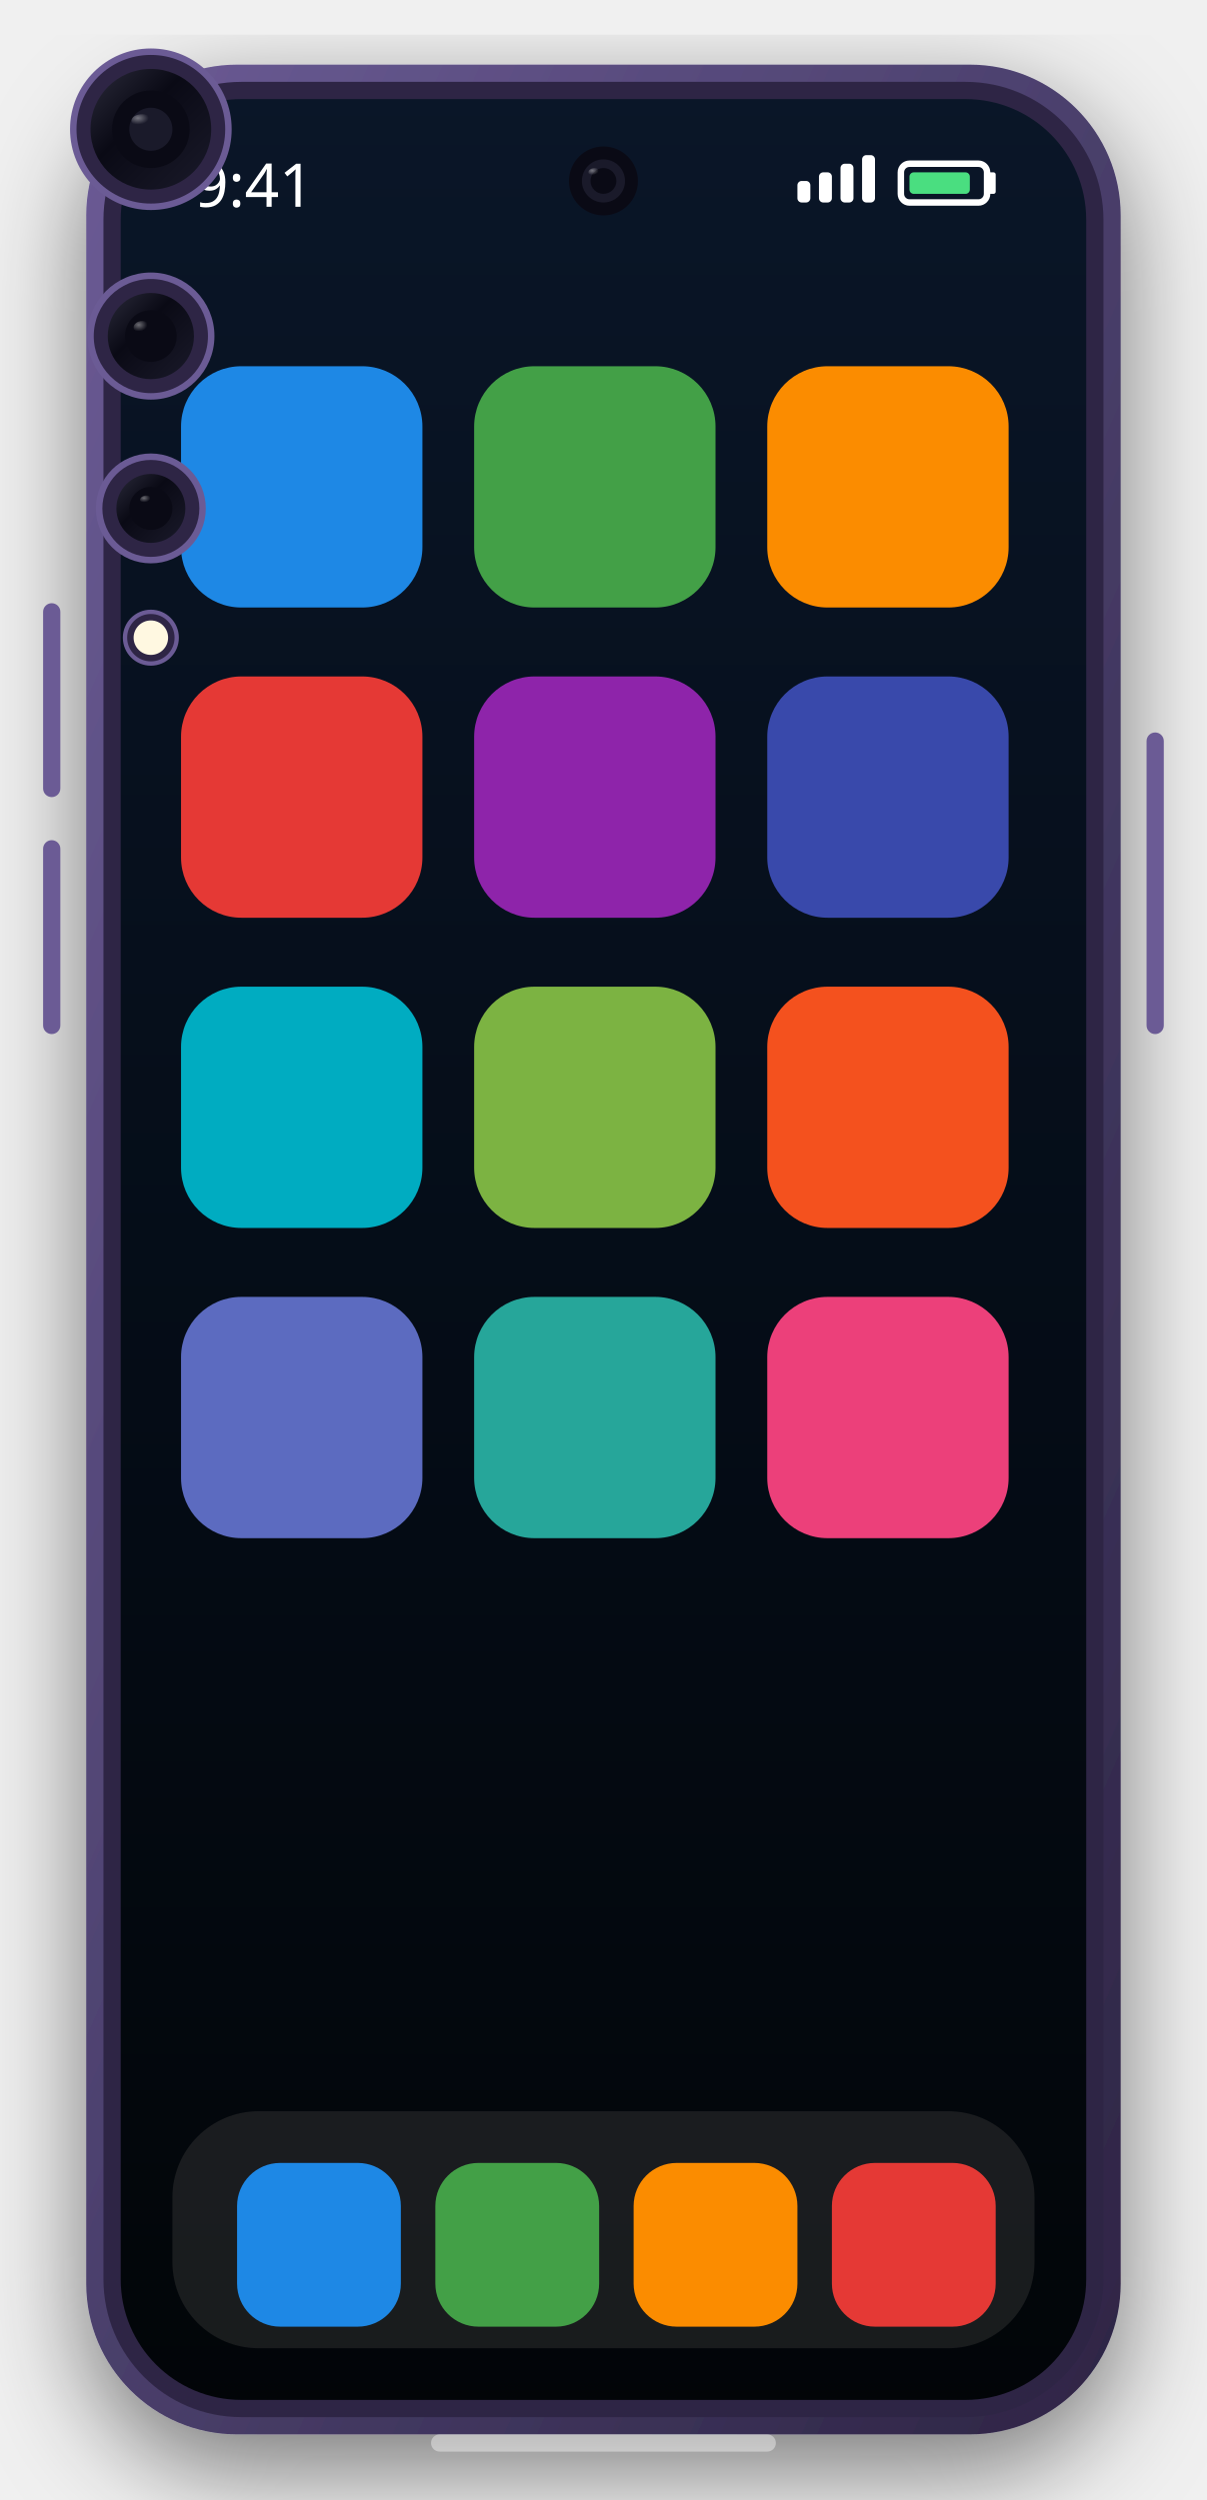
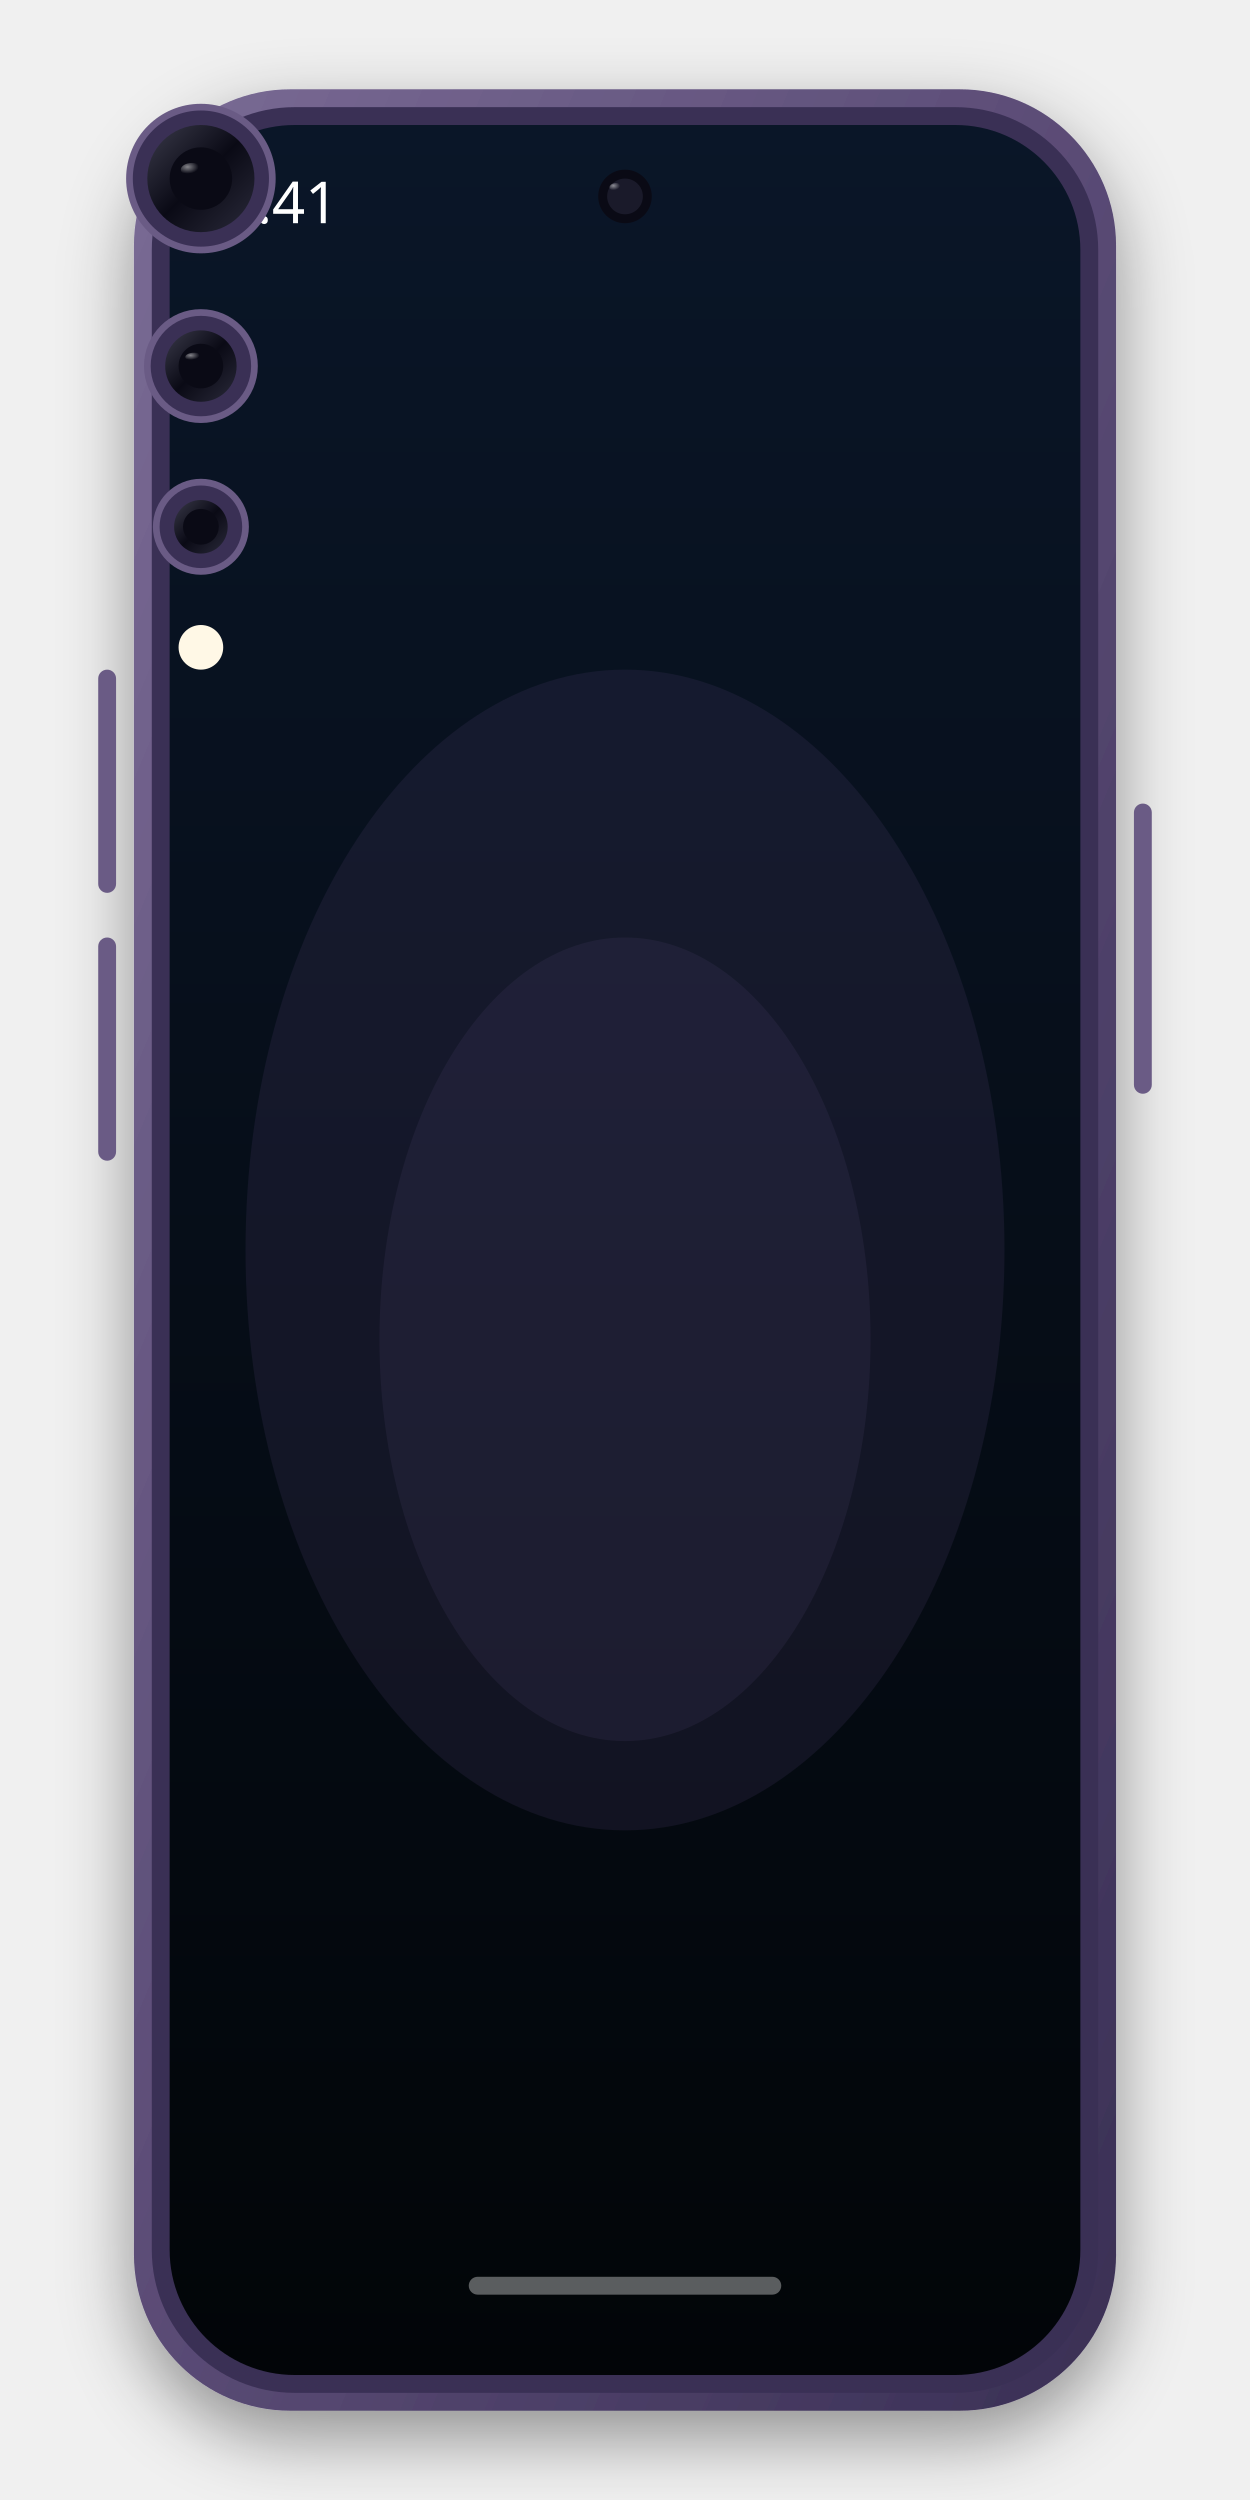
- <svg xmlns="http://www.w3.org/2000/svg" viewBox="0 0 280 580" fill="none">
+ <svg xmlns="http://www.w3.org/2000/svg" viewBox="0 0 280 560" fill="none">
  <defs>
-     <linearGradient id="violetFrame" x1="0%" y1="0%" x2="100%" y2="100%">
-       <stop offset="0%" style="stop-color:#6B5B95" />
-       <stop offset="50%" style="stop-color:#4A3F6B" />
-       <stop offset="100%" style="stop-color:#2E2545" />
+     <linearGradient id="frame" x1="0%" y1="0%" x2="100%" y2="100%">
+       <stop offset="0%" stop-color="#7A6B95" />
+       <stop offset="50%" stop-color="#5A4B75" />
+       <stop offset="100%" stop-color="#3A3055" />
    </linearGradient>
-     <linearGradient id="screenGlow" x1="0%" y1="0%" x2="0%" y2="100%">
-       <stop offset="0%" style="stop-color:#0a1628" />
-       <stop offset="50%" style="stop-color:#050d18" />
-       <stop offset="100%" style="stop-color:#020508" />
+     <linearGradient id="screen" x1="0%" y1="0%" x2="0%" y2="100%">
+       <stop offset="0%" stop-color="#0A1628" />
+       <stop offset="100%" stop-color="#020508" />
    </linearGradient>
-     <linearGradient id="cameraLens" x1="0%" y1="0%" x2="100%" y2="100%">
-       <stop offset="0%" style="stop-color:#2a2a3a" />
-       <stop offset="40%" style="stop-color:#0a0a15" />
-       <stop offset="100%" style="stop-color:#1a1a2a" />
+     <linearGradient id="lens" x1="0%" y1="0%" x2="100%" y2="100%">
+       <stop offset="0%" stop-color="#3A3A4A" />
+       <stop offset="50%" stop-color="#0A0A15" />
+       <stop offset="100%" stop-color="#2A2A3A" />
    </linearGradient>
-     <radialGradient id="lensReflection" cx="30%" cy="30%" r="50%">
-       <stop offset="0%" style="stop-color:#ffffff;stop-opacity:0.4" />
-       <stop offset="100%" style="stop-color:#ffffff;stop-opacity:0" />
+     <radialGradient id="reflection" cx="30%" cy="30%" r="50%">
+       <stop offset="0%" stop-color="#fff" stop-opacity="0.5" />
+       <stop offset="100%" stop-color="#fff" stop-opacity="0" />
    </radialGradient>
-     <filter id="shadow" x="-20%" y="-20%" width="140%" height="140%">
-       <feDropShadow dx="0" dy="8" stdDeviation="12" flood-color="#000" flood-opacity="0.5" />
+     <filter id="shadow" x="-15%" y="-10%" width="130%" height="125%">
+       <feDropShadow dx="0" dy="6" stdDeviation="8" flood-color="#000" flood-opacity="0.4" />
    </filter>
  </defs>
-   <rect x="20" y="15" width="240" height="550" rx="35" fill="url(#violetFrame)" filter="url(#shadow)" />
-   <rect x="24" y="19" width="232" height="542" rx="32" fill="#2E2545" />
-   <rect x="28" y="23" width="224" height="534" rx="28" fill="url(#screenGlow)" />
-   <circle cx="140" cy="42" r="8" fill="#0a0a15" />
-   <circle cx="140" cy="42" r="5" fill="#1a1a2a" />
-   <circle cx="140" cy="42" r="3" fill="#0a0a15" />
-   <ellipse cx="138" cy="40" rx="1.5" ry="1" fill="url(#lensReflection)" />
-   <text x="45" y="48" font-family="system-ui" font-size="14" fill="#fff" font-weight="500">9:41</text>
-   <g transform="translate(185, 36)">
-     <rect x="0" y="6" width="3" height="5" rx="1" fill="#fff" />
-     <rect x="5" y="4" width="3" height="7" rx="1" fill="#fff" />
-     <rect x="10" y="2" width="3" height="9" rx="1" fill="#fff" />
-     <rect x="15" y="0" width="3" height="11" rx="1" fill="#fff" />
-     <rect x="24" y="2" width="20" height="9" rx="2" stroke="#fff" stroke-width="1.5" fill="none" />
-     <rect x="44" y="4" width="2" height="5" rx="0.5" fill="#fff" />
-     <rect x="26" y="4" width="14" height="5" rx="1" fill="#4ADE80" />
-   </g>
-   <g transform="translate(42, 85)">
-     <rect x="0" y="0" width="56" height="56" rx="14" fill="#1E88E5" />
-     <rect x="68" y="0" width="56" height="56" rx="14" fill="#43A047" />
-     <rect x="136" y="0" width="56" height="56" rx="14" fill="#FB8C00" />
-     <rect x="0" y="72" width="56" height="56" rx="14" fill="#E53935" />
-     <rect x="68" y="72" width="56" height="56" rx="14" fill="#8E24AA" />
-     <rect x="136" y="72" width="56" height="56" rx="14" fill="#3949AB" />
-     <rect x="0" y="144" width="56" height="56" rx="14" fill="#00ACC1" />
-     <rect x="68" y="144" width="56" height="56" rx="14" fill="#7CB342" />
-     <rect x="136" y="144" width="56" height="56" rx="14" fill="#F4511E" />
-     <rect x="0" y="216" width="56" height="56" rx="14" fill="#5C6BC0" />
-     <rect x="68" y="216" width="56" height="56" rx="14" fill="#26A69A" />
-     <rect x="136" y="216" width="56" height="56" rx="14" fill="#EC407A" />
-   </g>
-   <rect x="40" y="490" width="200" height="55" rx="20" fill="rgba(60,60,60,0.4)" />
-   <rect x="55" y="502" width="38" height="38" rx="10" fill="#1E88E5" />
-   <rect x="101" y="502" width="38" height="38" rx="10" fill="#43A047" />
-   <rect x="147" y="502" width="38" height="38" rx="10" fill="#FB8C00" />
-   <rect x="193" y="502" width="38" height="38" rx="10" fill="#E53935" />
-   <rect x="100" y="565" width="80" height="4" rx="2" fill="#fff" opacity="0.4" />
-   <rect x="10" y="140" width="4" height="45" rx="2" fill="#6B5B95" />
-   <rect x="10" y="195" width="4" height="45" rx="2" fill="#6B5B95" />
-   <rect x="266" y="170" width="4" height="70" rx="2" fill="#6B5B95" />
-   <g transform="translate(35, 30)">
-     <circle cx="0" cy="0" r="18" fill="#2E2545" stroke="#6B5B95" stroke-width="1.5" />
-     <circle cx="0" cy="0" r="14" fill="url(#cameraLens)" />
-     <circle cx="0" cy="0" r="9" fill="#0a0a15" />
-     <circle cx="0" cy="0" r="5" fill="#1a1a2a" />
-     <ellipse cx="-2" cy="-2" rx="2.5" ry="1.5" fill="url(#lensReflection)" />
-     <circle cx="0" cy="48" r="14" fill="#2E2545" stroke="#6B5B95" stroke-width="1.5" />
-     <circle cx="0" cy="48" r="10" fill="url(#cameraLens)" />
-     <circle cx="0" cy="48" r="6" fill="#0a0a15" />
-     <ellipse cx="-2" cy="46" rx="2" ry="1.5" fill="url(#lensReflection)" />
-     <circle cx="0" cy="88" r="12" fill="#2E2545" stroke="#6B5B95" stroke-width="1.5" />
-     <circle cx="0" cy="88" r="8" fill="url(#cameraLens)" />
-     <circle cx="0" cy="88" r="5" fill="#0a0a15" />
-     <ellipse cx="-1" cy="86" rx="1.5" ry="1" fill="url(#lensReflection)" />
-     <circle cx="0" cy="118" r="6" fill="#2E2545" stroke="#6B5B95" stroke-width="1" />
-     <circle cx="0" cy="118" r="4" fill="#FFF8E1" />
+   <rect x="30" y="20" width="220" height="520" rx="35" fill="url(#frame)" filter="url(#shadow)" />
+   <rect x="34" y="24" width="212" height="512" rx="32" fill="#3A3055" />
+   <rect x="38" y="28" width="204" height="504" rx="28" fill="url(#screen)" />
+   <circle cx="140" cy="44" r="6" fill="#0A0A15" />
+   <circle cx="140" cy="44" r="4" fill="#1A1A2A" />
+   <ellipse cx="138" cy="42" rx="1.5" ry="1" fill="url(#reflection)" />
+   <text x="50" y="50" font-family="system-ui" font-size="13" fill="#fff" font-weight="500">9:41</text>
+   <ellipse cx="140" cy="280" rx="85" ry="130" fill="#4A3A6A" opacity="0.2" />
+   <ellipse cx="140" cy="300" rx="55" ry="90" fill="#5A4A7A" opacity="0.15" />
+   <rect x="105" y="510" width="70" height="4" rx="2" fill="#fff" opacity="0.35" />
+   <rect x="22" y="150" width="4" height="50" rx="2" fill="#6A5B85" />
+   <rect x="22" y="210" width="4" height="50" rx="2" fill="#6A5B85" />
+   <rect x="254" y="180" width="4" height="65" rx="2" fill="#6A5B85" />
+   <g transform="translate(45, 40)">
+     <circle cx="0" cy="0" r="16" fill="#3A3055" stroke="#6A5B85" stroke-width="1.5" />
+     <circle cx="0" cy="0" r="12" fill="url(#lens)" />
+     <circle cx="0" cy="0" r="7" fill="#0A0A15" />
+     <ellipse cx="-2" cy="-2" rx="2.5" ry="1.5" fill="url(#reflection)" />
+     <circle cx="0" cy="42" r="12" fill="#3A3055" stroke="#6A5B85" stroke-width="1.5" />
+     <circle cx="0" cy="42" r="8" fill="url(#lens)" />
+     <circle cx="0" cy="42" r="5" fill="#0A0A15" />
+     <ellipse cx="-1.5" cy="40" rx="2" ry="1" fill="url(#reflection)" />
+     <circle cx="0" cy="78" r="10" fill="#3A3055" stroke="#6A5B85" stroke-width="1.5" />
+     <circle cx="0" cy="78" r="6" fill="url(#lens)" />
+     <circle cx="0" cy="78" r="4" fill="#0A0A15" />
+     <circle cx="0" cy="105" r="5" fill="#FFF8E6" />
  </g>
</svg>
